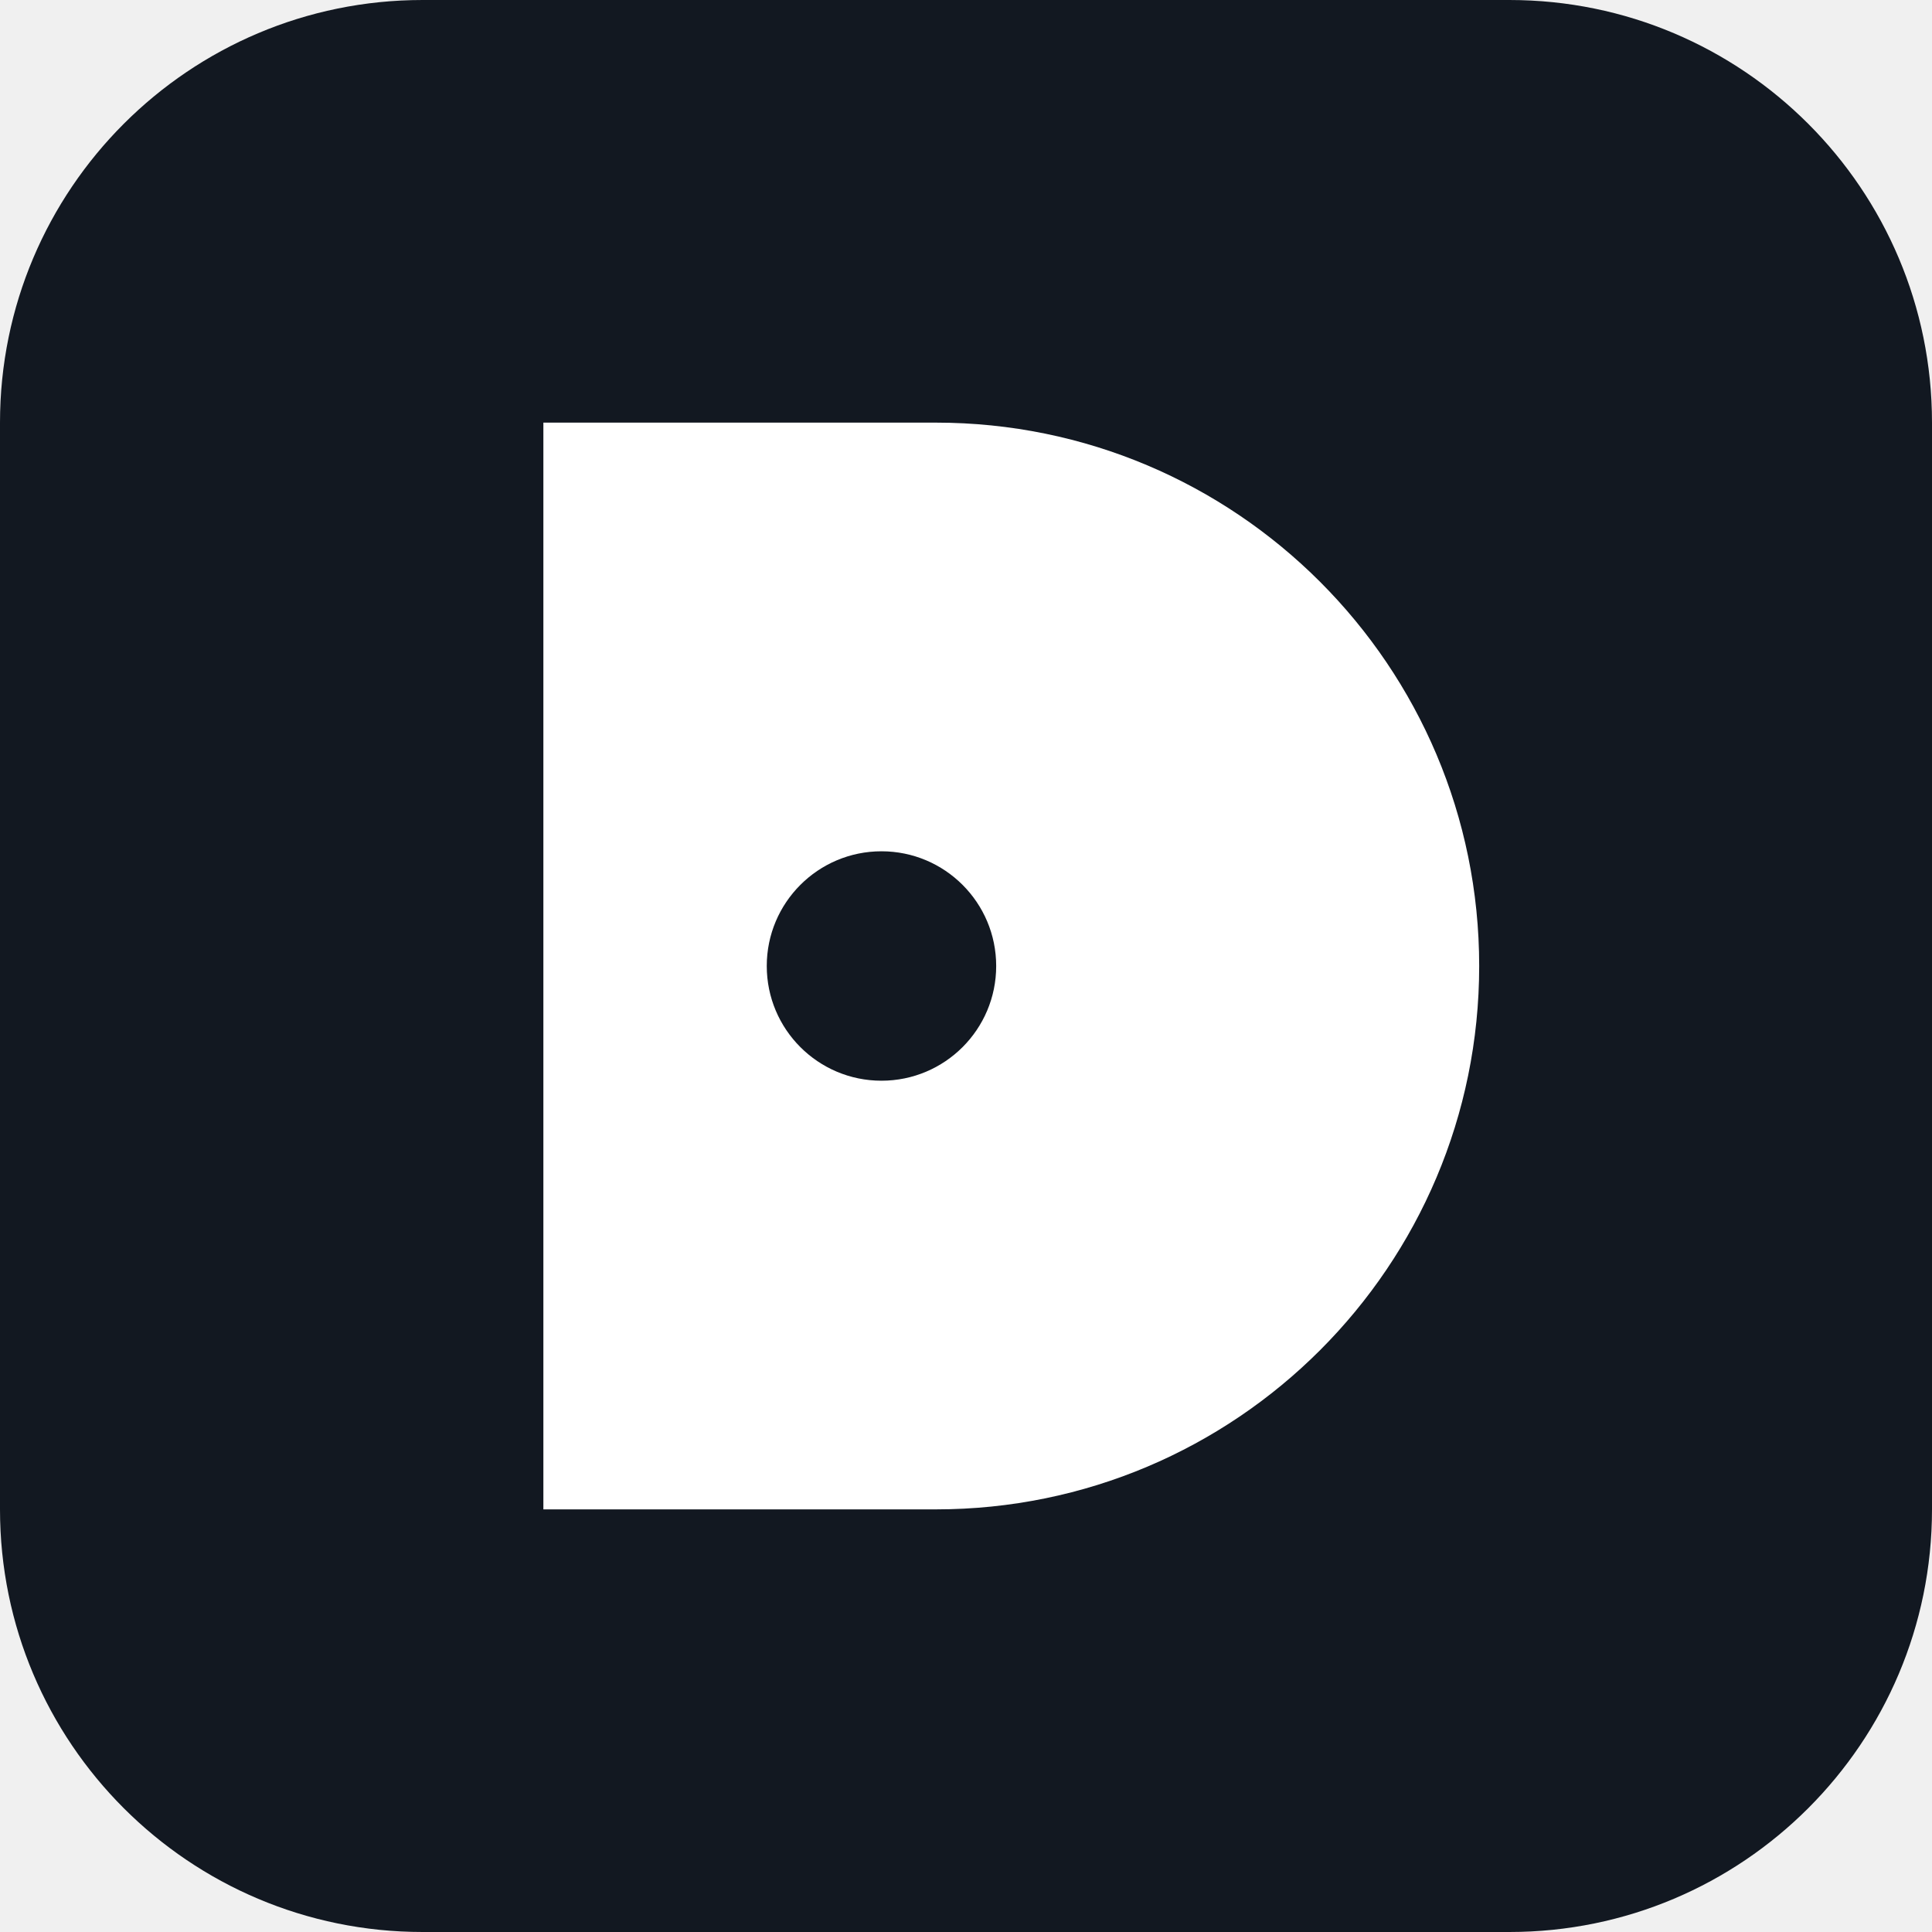
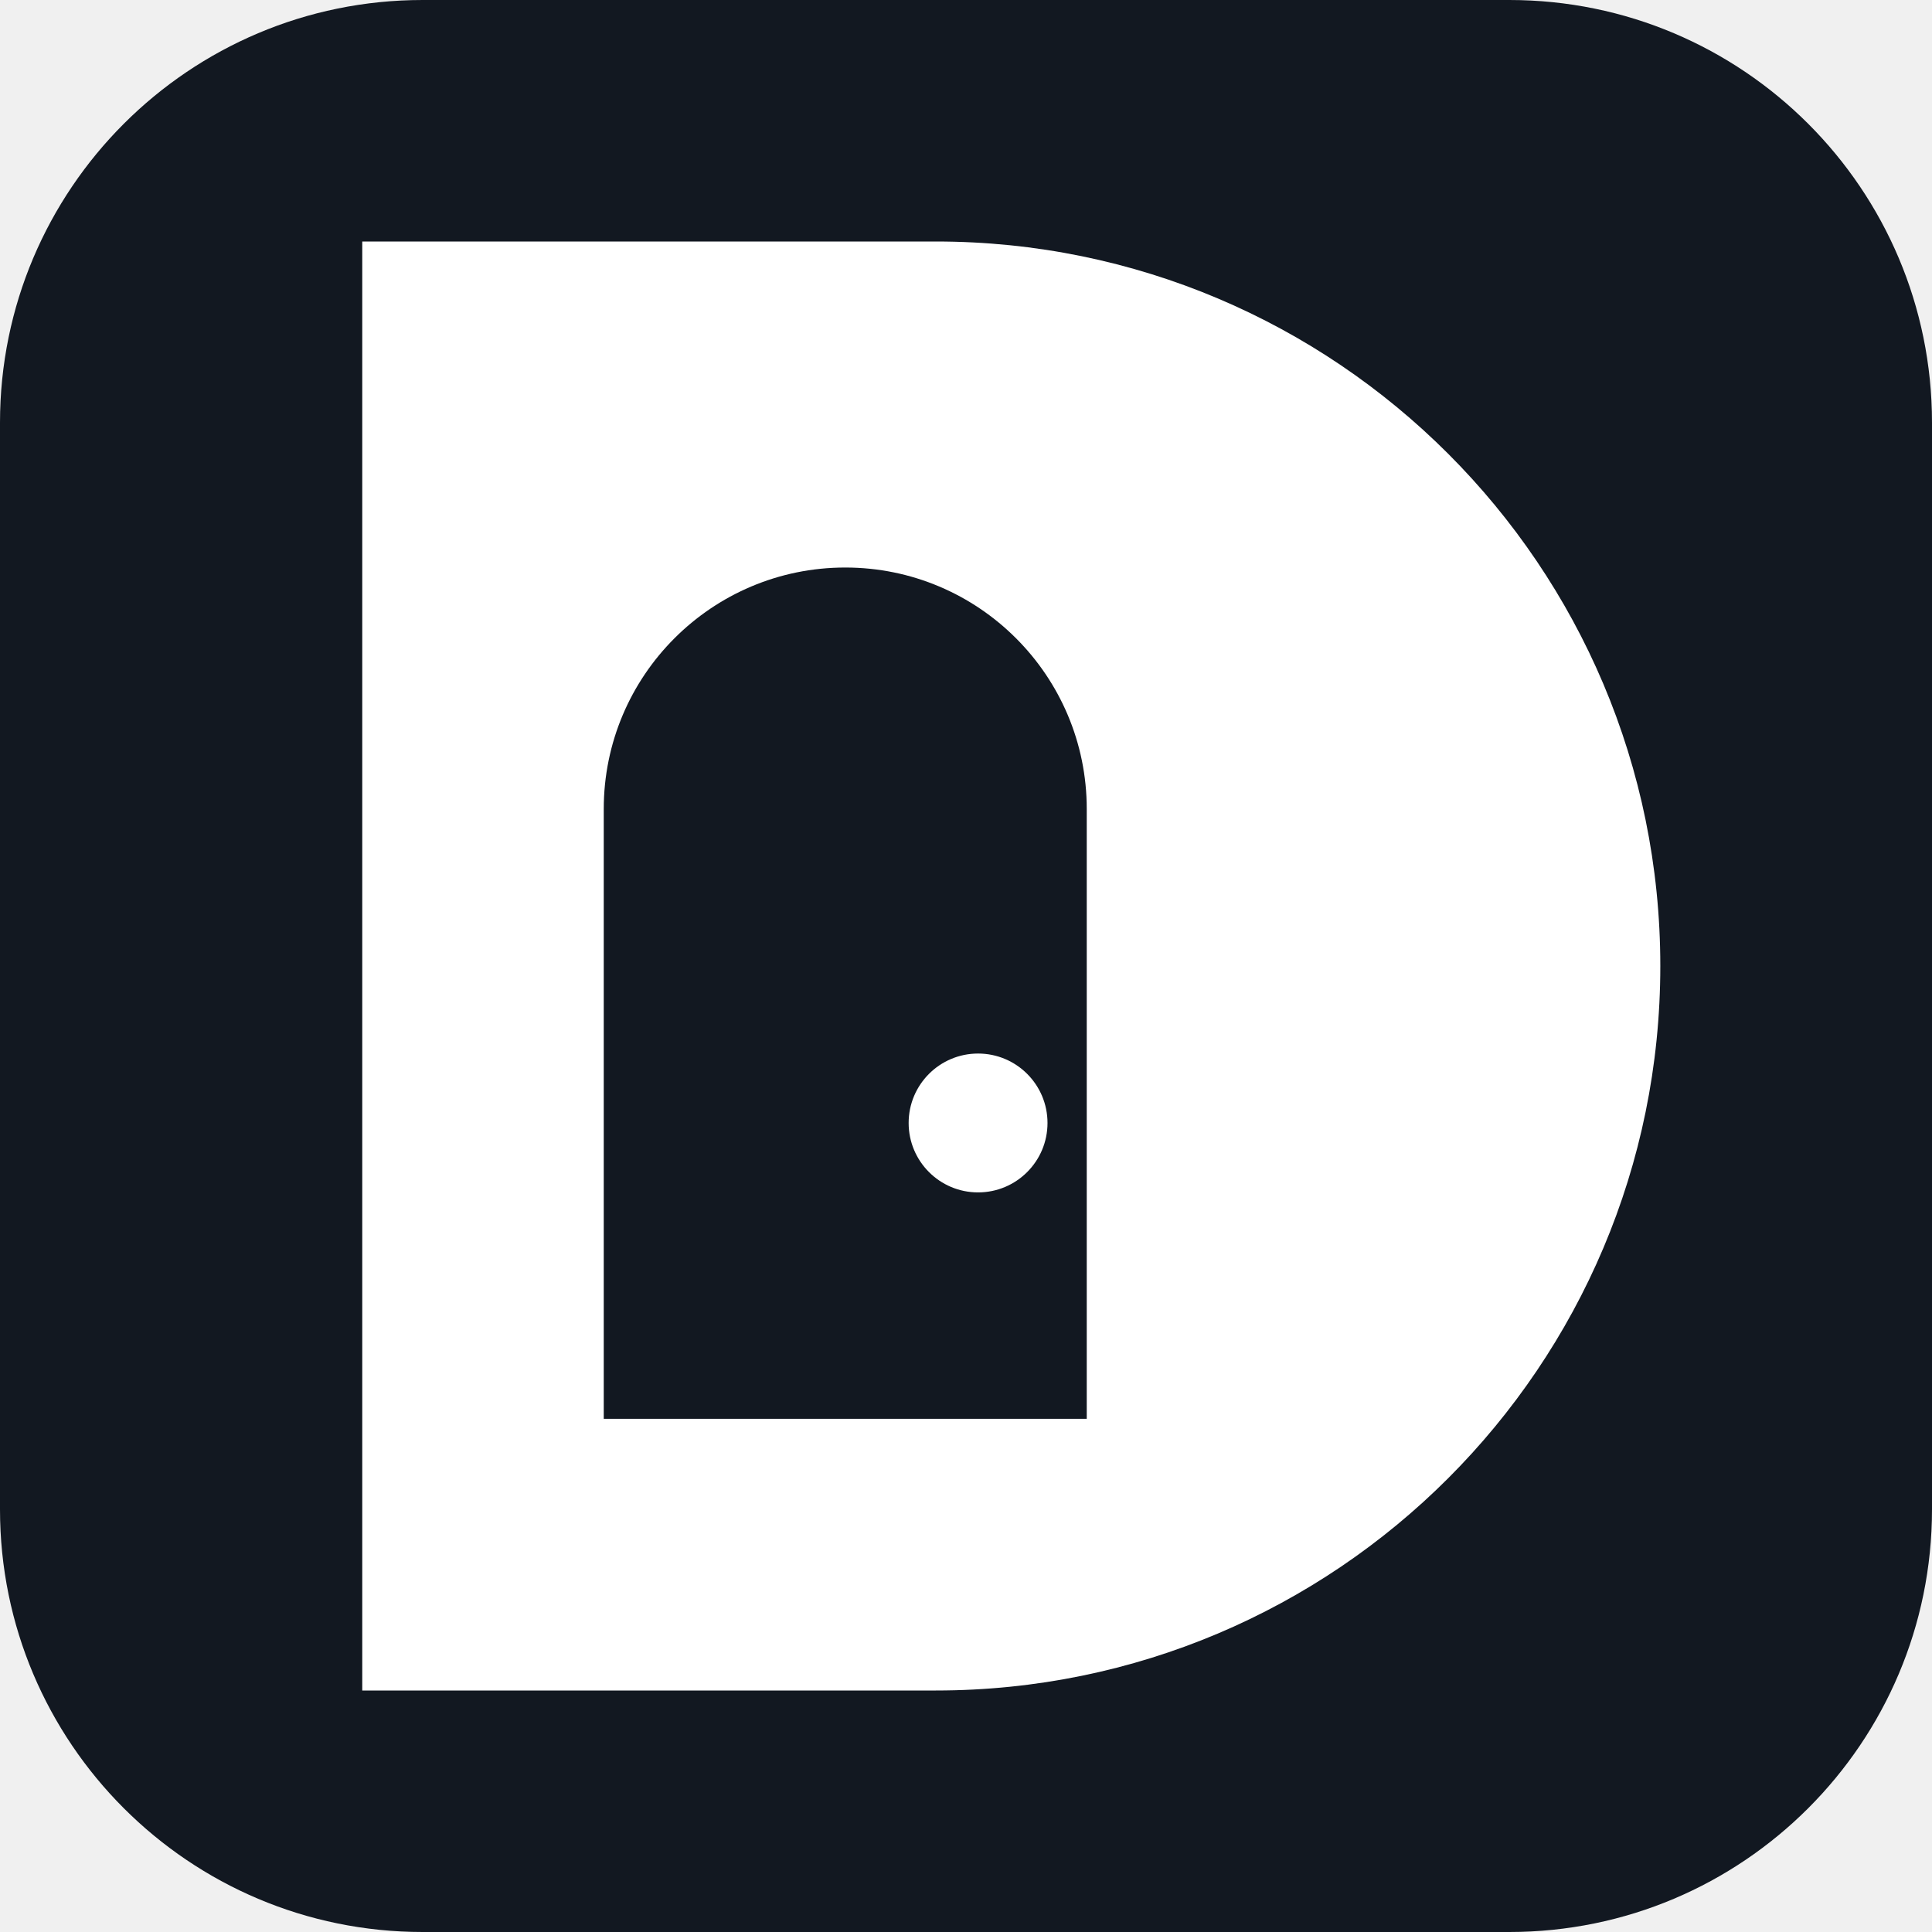
<svg xmlns="http://www.w3.org/2000/svg" viewBox="0 0 32 32">
  <rect width="32" height="32" rx="7" fill="#121821" />
-   <path d="M9 7h6.5a9 9 0 0 1 0 18H9z" fill="#ffffff" />
-   <circle cx="14.6" cy="16" r="1.9" fill="#121821" />
+   <path d="M6 4h9.5a12 12 0 0 1 0 24H6z M10 23.5V13.4a4 4 0 0 1 8 0V23.5z" fill-rule="evenodd" fill="#ffffff" />
+   <circle cx="16.2" cy="18.6" r="1.15" fill="#ffffff" />
</svg>
